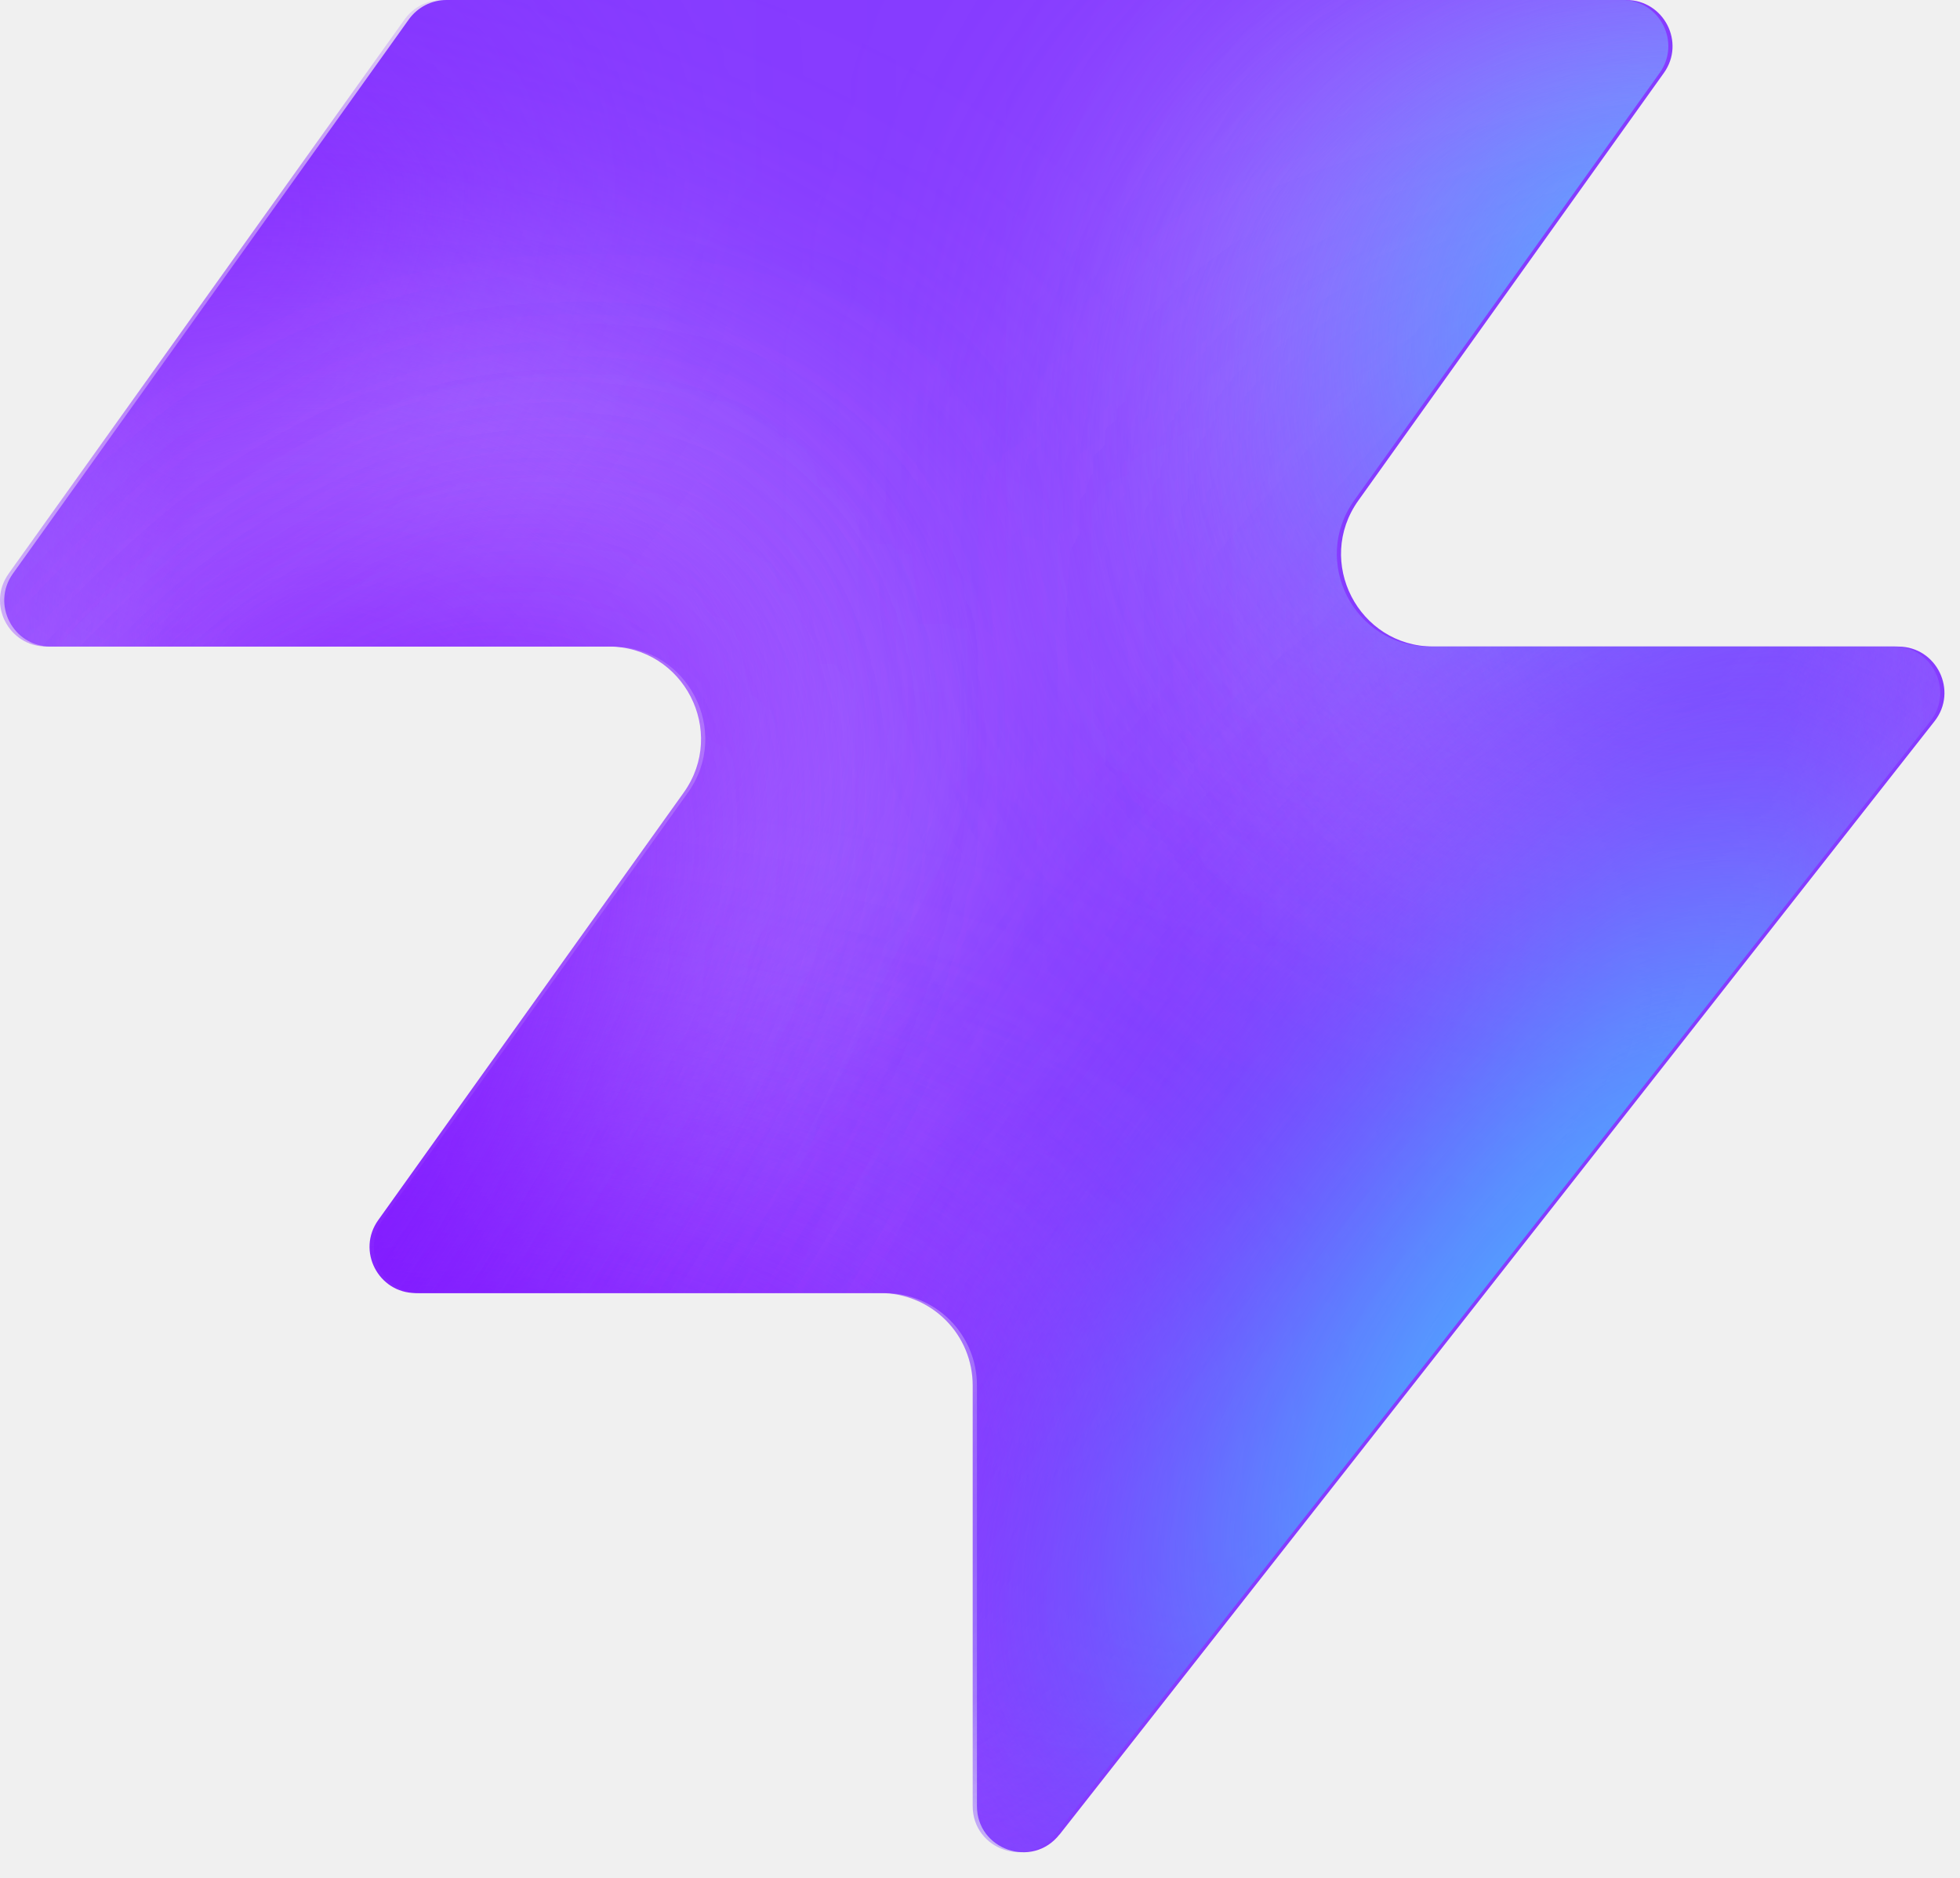
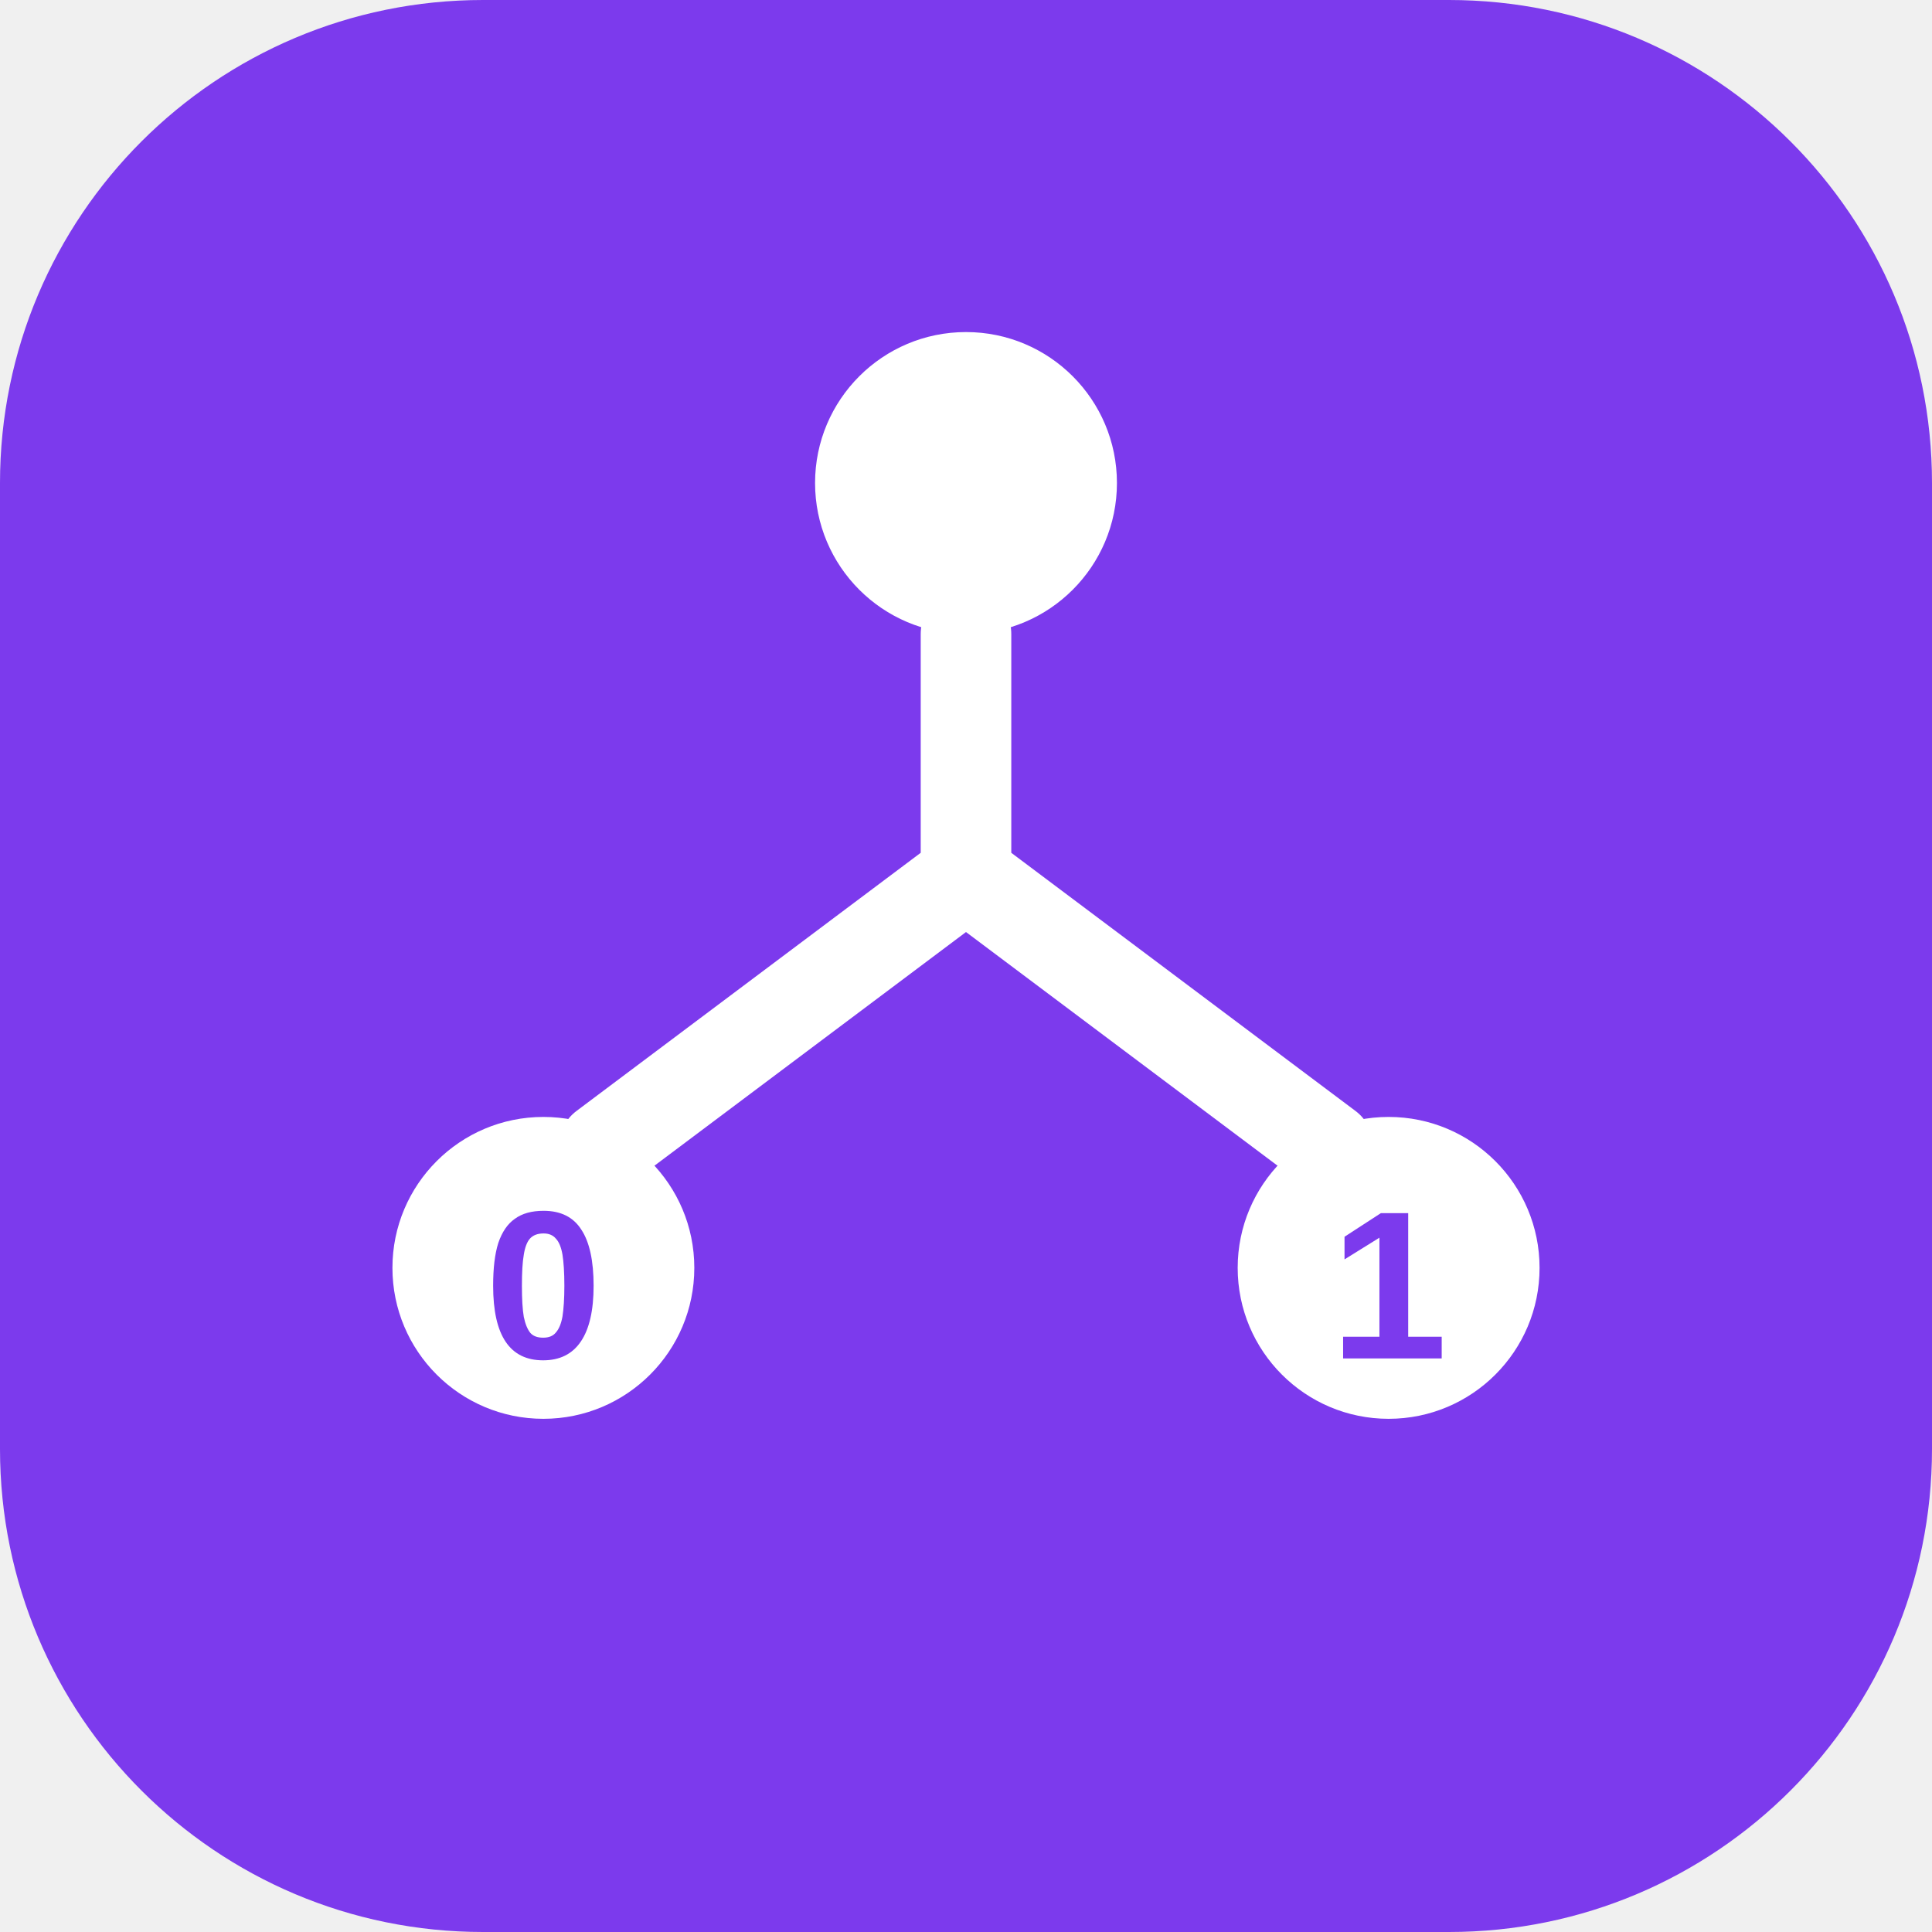
- <svg xmlns="http://www.w3.org/2000/svg" width="48" height="46" fill="none" viewBox="0 0 48 46">
-   <path fill="#863bff" d="M25.946 44.938c-.664.845-2.021.375-2.021-.698V33.937a2.26 2.26 0 0 0-2.262-2.262H10.287c-.92 0-1.456-1.04-.92-1.788l7.48-10.471c1.07-1.497 0-3.578-1.842-3.578H1.237c-.92 0-1.456-1.04-.92-1.788L10.013.474c.214-.297.556-.474.92-.474h28.894c.92 0 1.456 1.04.92 1.788l-7.48 10.471c-1.07 1.498 0 3.579 1.842 3.579h11.377c.943 0 1.473 1.088.89 1.83L25.947 44.94z" style="fill:#863bff;fill:color(display-p3 .525 .23 1);fill-opacity:1" />
-   <mask id="a" width="48" height="46" x="0" y="0" maskUnits="userSpaceOnUse" style="mask-type:alpha">
-     <path fill="#000" d="M25.842 44.938c-.664.844-2.021.375-2.021-.698V33.937a2.26 2.26 0 0 0-2.262-2.262H10.183c-.92 0-1.456-1.04-.92-1.788l7.48-10.471c1.07-1.498 0-3.579-1.842-3.579H1.133c-.92 0-1.456-1.04-.92-1.787L9.91.473c.214-.297.556-.474.92-.474h28.894c.92 0 1.456 1.04.92 1.788l-7.48 10.471c-1.07 1.498 0 3.578 1.842 3.578h11.377c.943 0 1.473 1.088.89 1.832L25.843 44.94z" style="fill:#000;fill-opacity:1" />
-   </mask>
-   <g mask="url(#a)">
-     <g filter="url(#b)">
-       <ellipse cx="5.508" cy="14.704" fill="#ede6ff" rx="5.508" ry="14.704" style="fill:#ede6ff;fill:color(display-p3 .927 .903 1);fill-opacity:1" transform="matrix(.00324 1 1 -.00324 -4.47 31.516)" />
-     </g>
-     <g filter="url(#c)">
-       <ellipse cx="10.399" cy="29.851" fill="#ede6ff" rx="10.399" ry="29.851" style="fill:#ede6ff;fill:color(display-p3 .927 .903 1);fill-opacity:1" transform="matrix(.00324 1 1 -.00324 -39.328 7.883)" />
-     </g>
-     <g filter="url(#d)">
-       <ellipse cx="5.508" cy="30.487" fill="#7e14ff" rx="5.508" ry="30.487" style="fill:#7e14ff;fill:color(display-p3 .492 .077 1);fill-opacity:1" transform="rotate(89.814 -25.913 -14.639)scale(1 -1)" />
-     </g>
-     <g filter="url(#e)">
-       <ellipse cx="5.508" cy="30.599" fill="#7e14ff" rx="5.508" ry="30.599" style="fill:#7e14ff;fill:color(display-p3 .492 .077 1);fill-opacity:1" transform="rotate(89.814 -32.644 -3.334)scale(1 -1)" />
-     </g>
-     <g filter="url(#f)">
-       <ellipse cx="5.508" cy="30.599" fill="#7e14ff" rx="5.508" ry="30.599" style="fill:#7e14ff;fill:color(display-p3 .492 .077 1);fill-opacity:1" transform="matrix(.00324 1 1 -.00324 -34.34 30.47)" />
-     </g>
-     <g filter="url(#g)">
-       <ellipse cx="14.072" cy="22.078" fill="#ede6ff" rx="14.072" ry="22.078" style="fill:#ede6ff;fill:color(display-p3 .927 .903 1);fill-opacity:1" transform="rotate(93.35 24.506 48.493)scale(-1 1)" />
-     </g>
-     <g filter="url(#h)">
-       <ellipse cx="3.47" cy="21.501" fill="#7e14ff" rx="3.47" ry="21.501" style="fill:#7e14ff;fill:color(display-p3 .492 .077 1);fill-opacity:1" transform="rotate(89.009 28.708 47.59)scale(-1 1)" />
-     </g>
-     <g filter="url(#i)">
-       <ellipse cx="3.47" cy="21.501" fill="#7e14ff" rx="3.47" ry="21.501" style="fill:#7e14ff;fill:color(display-p3 .492 .077 1);fill-opacity:1" transform="rotate(89.009 28.708 47.59)scale(-1 1)" />
-     </g>
-     <g filter="url(#j)">
-       <ellipse cx=".387" cy="8.972" fill="#7e14ff" rx="4.407" ry="29.108" style="fill:#7e14ff;fill:color(display-p3 .492 .077 1);fill-opacity:1" transform="rotate(39.51 .387 8.972)" />
-     </g>
-     <g filter="url(#k)">
-       <ellipse cx="47.523" cy="-6.092" fill="#7e14ff" rx="4.407" ry="29.108" style="fill:#7e14ff;fill:color(display-p3 .492 .077 1);fill-opacity:1" transform="rotate(37.892 47.523 -6.092)" />
-     </g>
-     <g filter="url(#l)">
-       <ellipse cx="41.412" cy="6.333" fill="#47bfff" rx="5.971" ry="9.665" style="fill:#47bfff;fill:color(display-p3 .28 .748 1);fill-opacity:1" transform="rotate(37.892 41.412 6.333)" />
-     </g>
-     <g filter="url(#m)">
-       <ellipse cx="-1.879" cy="38.332" fill="#7e14ff" rx="4.407" ry="29.108" style="fill:#7e14ff;fill:color(display-p3 .492 .077 1);fill-opacity:1" transform="rotate(37.892 -1.88 38.332)" />
-     </g>
-     <g filter="url(#n)">
-       <ellipse cx="-1.879" cy="38.332" fill="#7e14ff" rx="4.407" ry="29.108" style="fill:#7e14ff;fill:color(display-p3 .492 .077 1);fill-opacity:1" transform="rotate(37.892 -1.88 38.332)" />
-     </g>
-     <g filter="url(#o)">
-       <ellipse cx="35.651" cy="29.907" fill="#7e14ff" rx="4.407" ry="29.108" style="fill:#7e14ff;fill:color(display-p3 .492 .077 1);fill-opacity:1" transform="rotate(37.892 35.651 29.907)" />
-     </g>
-     <g filter="url(#p)">
-       <ellipse cx="38.418" cy="32.4" fill="#47bfff" rx="5.971" ry="15.297" style="fill:#47bfff;fill:color(display-p3 .28 .748 1);fill-opacity:1" transform="rotate(37.892 38.418 32.4)" />
-     </g>
-   </g>
+ <svg xmlns="http://www.w3.org/2000/svg" viewBox="0 0 64 64">
  <defs>
-     <filter id="b" width="60.045" height="41.654" x="-19.77" y="16.149" color-interpolation-filters="sRGB" filterUnits="userSpaceOnUse">
-       <feFlood flood-opacity="0" result="BackgroundImageFix" />
-       <feBlend in="SourceGraphic" in2="BackgroundImageFix" result="shape" />
-       <feGaussianBlur result="effect1_foregroundBlur_2002_17158" stdDeviation="7.659" />
-     </filter>
-     <filter id="c" width="90.34" height="51.437" x="-54.613" y="-7.533" color-interpolation-filters="sRGB" filterUnits="userSpaceOnUse">
-       <feFlood flood-opacity="0" result="BackgroundImageFix" />
-       <feBlend in="SourceGraphic" in2="BackgroundImageFix" result="shape" />
-       <feGaussianBlur result="effect1_foregroundBlur_2002_17158" stdDeviation="7.659" />
-     </filter>
-     <filter id="d" width="79.355" height="29.4" x="-49.64" y="2.03" color-interpolation-filters="sRGB" filterUnits="userSpaceOnUse">
-       <feFlood flood-opacity="0" result="BackgroundImageFix" />
-       <feBlend in="SourceGraphic" in2="BackgroundImageFix" result="shape" />
-       <feGaussianBlur result="effect1_foregroundBlur_2002_17158" stdDeviation="4.596" />
-     </filter>
-     <filter id="e" width="79.579" height="29.4" x="-45.045" y="20.029" color-interpolation-filters="sRGB" filterUnits="userSpaceOnUse">
-       <feFlood flood-opacity="0" result="BackgroundImageFix" />
-       <feBlend in="SourceGraphic" in2="BackgroundImageFix" result="shape" />
-       <feGaussianBlur result="effect1_foregroundBlur_2002_17158" stdDeviation="4.596" />
-     </filter>
-     <filter id="f" width="79.579" height="29.4" x="-43.513" y="21.178" color-interpolation-filters="sRGB" filterUnits="userSpaceOnUse">
-       <feFlood flood-opacity="0" result="BackgroundImageFix" />
-       <feBlend in="SourceGraphic" in2="BackgroundImageFix" result="shape" />
-       <feGaussianBlur result="effect1_foregroundBlur_2002_17158" stdDeviation="4.596" />
-     </filter>
-     <filter id="g" width="74.749" height="58.852" x="15.756" y="-17.901" color-interpolation-filters="sRGB" filterUnits="userSpaceOnUse">
-       <feFlood flood-opacity="0" result="BackgroundImageFix" />
-       <feBlend in="SourceGraphic" in2="BackgroundImageFix" result="shape" />
-       <feGaussianBlur result="effect1_foregroundBlur_2002_17158" stdDeviation="7.659" />
-     </filter>
-     <filter id="h" width="61.377" height="25.362" x="23.548" y="2.284" color-interpolation-filters="sRGB" filterUnits="userSpaceOnUse">
-       <feFlood flood-opacity="0" result="BackgroundImageFix" />
-       <feBlend in="SourceGraphic" in2="BackgroundImageFix" result="shape" />
-       <feGaussianBlur result="effect1_foregroundBlur_2002_17158" stdDeviation="4.596" />
-     </filter>
-     <filter id="i" width="61.377" height="25.362" x="23.548" y="2.284" color-interpolation-filters="sRGB" filterUnits="userSpaceOnUse">
-       <feFlood flood-opacity="0" result="BackgroundImageFix" />
-       <feBlend in="SourceGraphic" in2="BackgroundImageFix" result="shape" />
-       <feGaussianBlur result="effect1_foregroundBlur_2002_17158" stdDeviation="4.596" />
-     </filter>
-     <filter id="j" width="56.045" height="63.649" x="-27.636" y="-22.853" color-interpolation-filters="sRGB" filterUnits="userSpaceOnUse">
-       <feFlood flood-opacity="0" result="BackgroundImageFix" />
-       <feBlend in="SourceGraphic" in2="BackgroundImageFix" result="shape" />
-       <feGaussianBlur result="effect1_foregroundBlur_2002_17158" stdDeviation="4.596" />
-     </filter>
-     <filter id="k" width="54.814" height="64.646" x="20.116" y="-38.415" color-interpolation-filters="sRGB" filterUnits="userSpaceOnUse">
-       <feFlood flood-opacity="0" result="BackgroundImageFix" />
-       <feBlend in="SourceGraphic" in2="BackgroundImageFix" result="shape" />
-       <feGaussianBlur result="effect1_foregroundBlur_2002_17158" stdDeviation="4.596" />
-     </filter>
-     <filter id="l" width="33.541" height="35.313" x="24.641" y="-11.323" color-interpolation-filters="sRGB" filterUnits="userSpaceOnUse">
-       <feFlood flood-opacity="0" result="BackgroundImageFix" />
-       <feBlend in="SourceGraphic" in2="BackgroundImageFix" result="shape" />
-       <feGaussianBlur result="effect1_foregroundBlur_2002_17158" stdDeviation="4.596" />
-     </filter>
-     <filter id="m" width="54.814" height="64.646" x="-29.286" y="6.009" color-interpolation-filters="sRGB" filterUnits="userSpaceOnUse">
-       <feFlood flood-opacity="0" result="BackgroundImageFix" />
-       <feBlend in="SourceGraphic" in2="BackgroundImageFix" result="shape" />
-       <feGaussianBlur result="effect1_foregroundBlur_2002_17158" stdDeviation="4.596" />
-     </filter>
-     <filter id="n" width="54.814" height="64.646" x="-29.286" y="6.009" color-interpolation-filters="sRGB" filterUnits="userSpaceOnUse">
-       <feFlood flood-opacity="0" result="BackgroundImageFix" />
-       <feBlend in="SourceGraphic" in2="BackgroundImageFix" result="shape" />
-       <feGaussianBlur result="effect1_foregroundBlur_2002_17158" stdDeviation="4.596" />
-     </filter>
-     <filter id="o" width="54.814" height="64.646" x="8.244" y="-2.416" color-interpolation-filters="sRGB" filterUnits="userSpaceOnUse">
-       <feFlood flood-opacity="0" result="BackgroundImageFix" />
-       <feBlend in="SourceGraphic" in2="BackgroundImageFix" result="shape" />
-       <feGaussianBlur result="effect1_foregroundBlur_2002_17158" stdDeviation="4.596" />
-     </filter>
-     <filter id="p" width="39.409" height="43.623" x="18.713" y="10.588" color-interpolation-filters="sRGB" filterUnits="userSpaceOnUse">
-       <feFlood flood-opacity="0" result="BackgroundImageFix" />
-       <feBlend in="SourceGraphic" in2="BackgroundImageFix" result="shape" />
-       <feGaussianBlur result="effect1_foregroundBlur_2002_17158" stdDeviation="4.596" />
-     </filter>
+     <linearGradient id="g" x1="4" y1="4" x2="60" y2="60">
+       <stop stop-color="#7c3aed" />
+       <stop offset=".55" stop-color="#d946ef" />
+       <stop offset="1" stop-color="#fbbf24" />
+     </linearGradient>
  </defs>
+   <rect width="64" height="64" rx="16" fill="url(#g)" />
+   <circle cx="32" cy="16" r="5" fill="#fff" />
+   <path d="M32 21v8M32 29l-12 9M32 29l12 9" fill="none" stroke="#fff" stroke-width="3" stroke-linecap="round" />
+   <circle cx="18" cy="42" r="5" fill="#fff" />
+   <circle cx="46" cy="42" r="5" fill="#fff" />
+   <text x="18" y="45" text-anchor="middle" font-size="7" font-family="Arial" font-weight="700" fill="#7c3aed">0</text>
+   <text x="46" y="45" text-anchor="middle" font-size="7" font-family="Arial" font-weight="700" fill="#7c3aed">1</text>
</svg>
